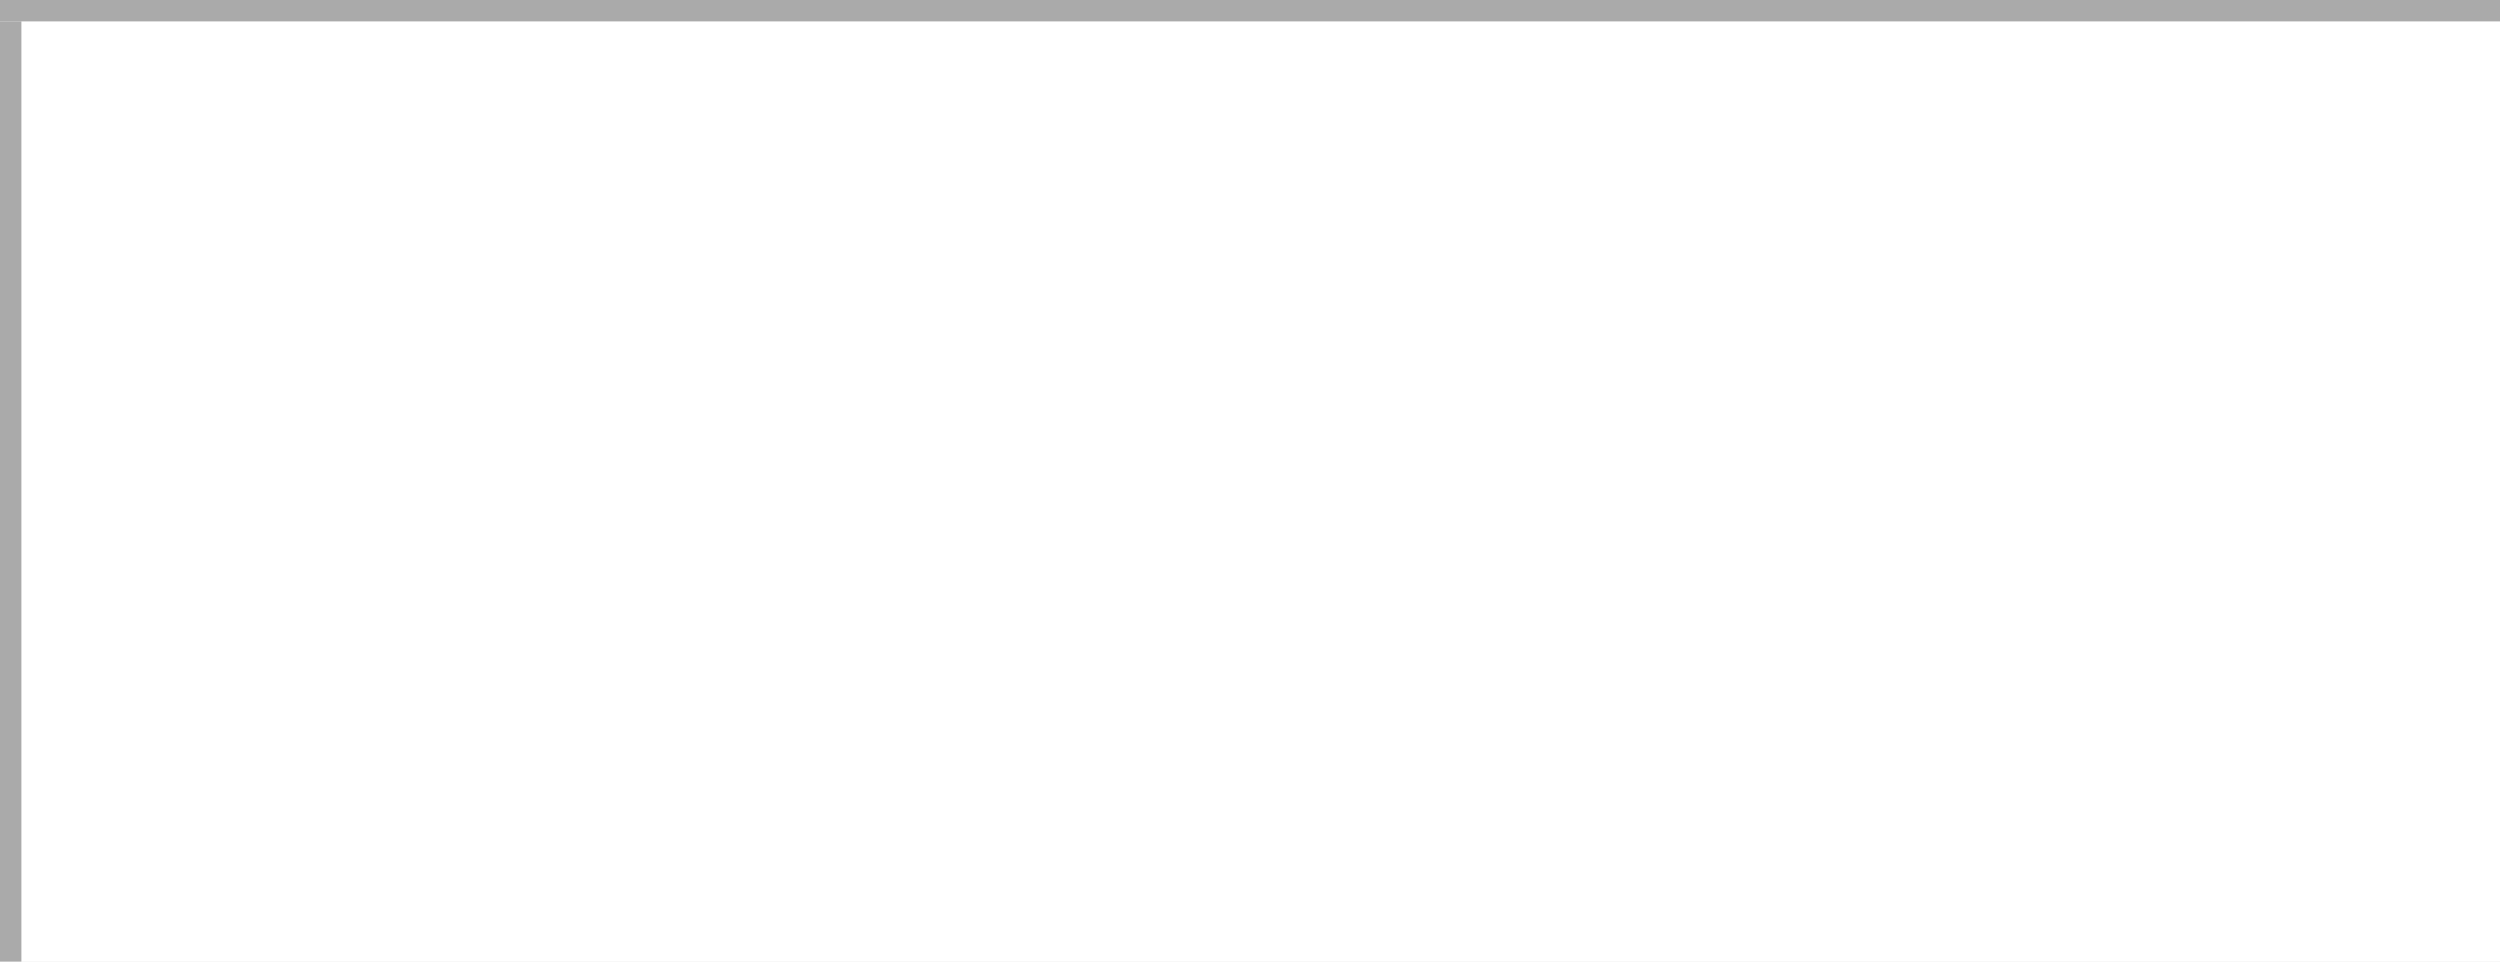
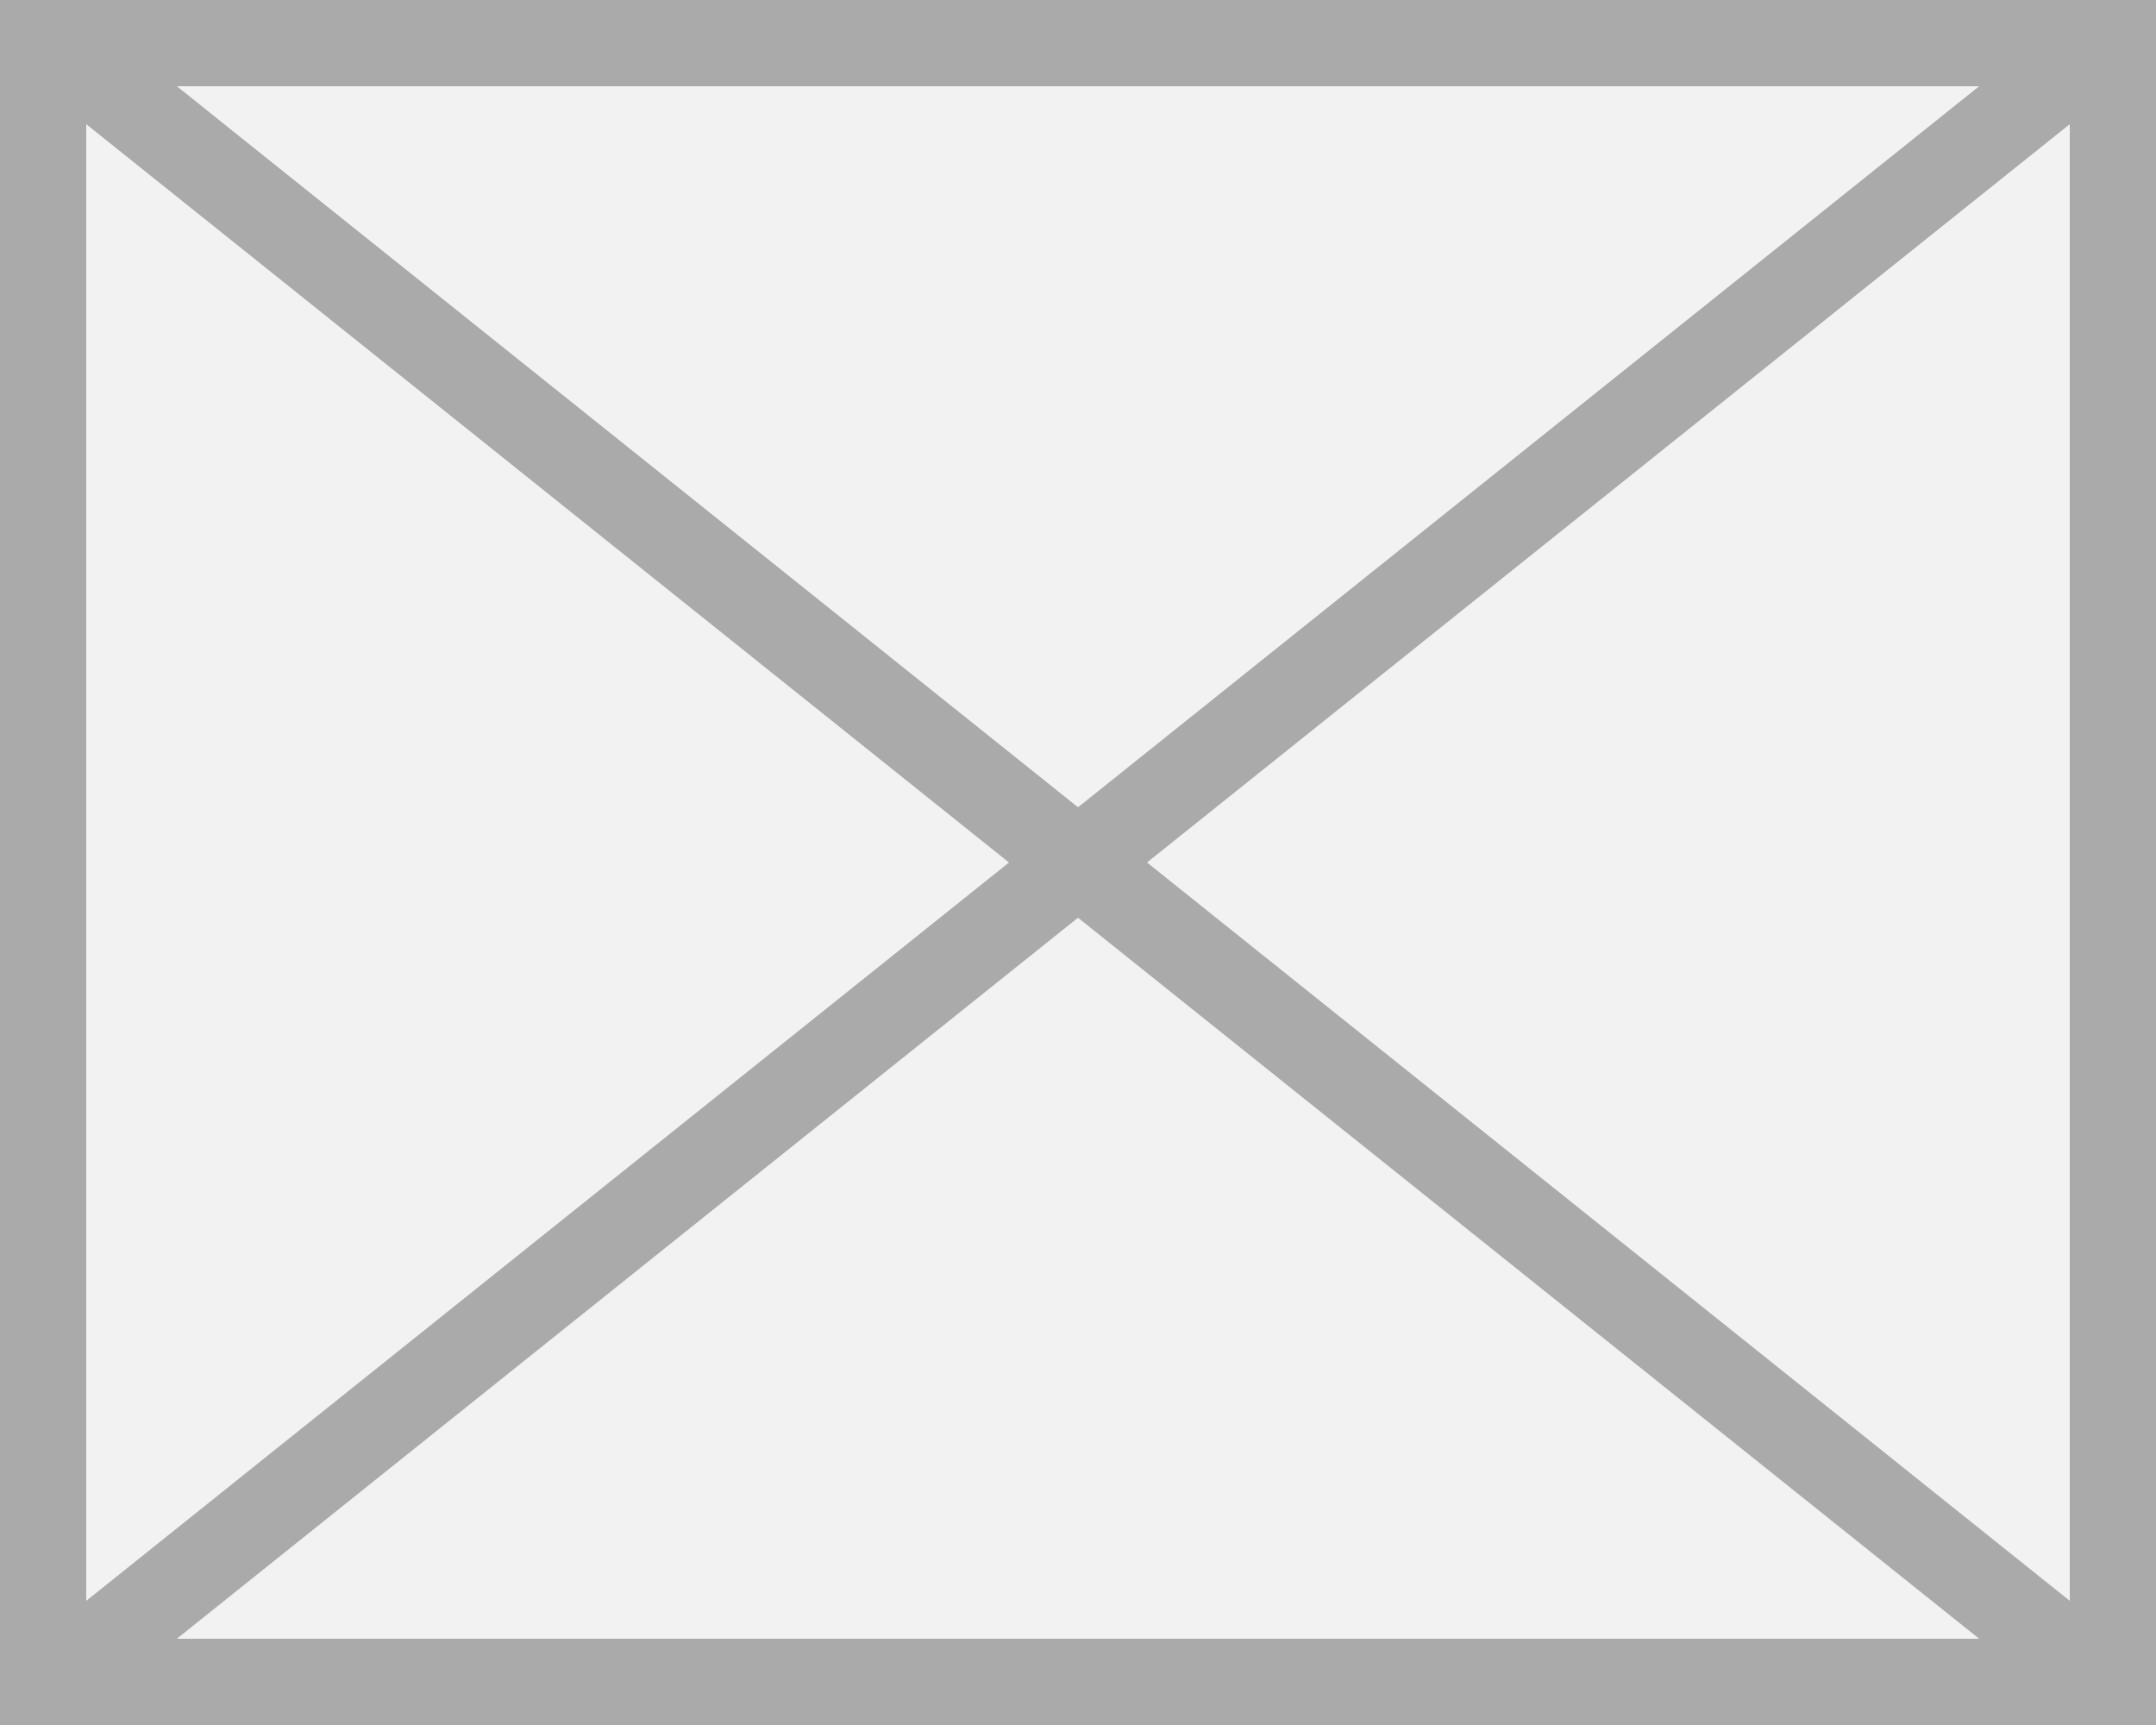
- <svg xmlns="http://www.w3.org/2000/svg" version="1.1" width="117px" height="45px" viewBox="585 135 117 45">
-   <path d="M 1 1  L 117 1  L 117 45  L 1 45  L 1 1  Z " fill-rule="nonzero" fill="rgba(255, 255, 255, 1)" stroke="none" transform="matrix(1 0 0 1 585 135 )" class="fill" />
-   <path d="M 0.5 1  L 0.5 45  " stroke-width="1" stroke-dasharray="0" stroke="rgba(170, 170, 170, 1)" fill="none" transform="matrix(1 0 0 1 585 135 )" class="stroke" />
-   <path d="M 0 0.5  L 117 0.5  " stroke-width="1" stroke-dasharray="0" stroke="rgba(170, 170, 170, 1)" fill="none" transform="matrix(1 0 0 1 585 135 )" class="stroke" />
+ <svg xmlns="http://www.w3.org/2000/svg" version="1.1" width="25px" height="20px">
+   <defs>
+     <pattern id="BGPattern" patternUnits="userSpaceOnUse" alignment="0 0" imageRepeat="None" />
+     <mask fill="white" id="Clip2341">
+       <path d="M 0 20  L 0 0  L 25 0  L 25 20  L 0 20  Z " fill-rule="evenodd" />
+     </mask>
+   </defs>
+   <g transform="matrix(1 0 0 1 -36 -145 )">
+     <path d="M 0 20  L 0 0  L 25 0  L 25 20  L 0 20  Z " fill-rule="nonzero" fill="rgba(242, 242, 242, 1)" stroke="none" transform="matrix(1 0 0 1 36 145 )" class="fill" />
+     <path d="M 0 20  L 0 0  L 25 0  L 25 20  L 0 20  Z " stroke-width="2" stroke-dasharray="0" stroke="rgba(170, 170, 170, 1)" fill="none" transform="matrix(1 0 0 1 36 145 )" class="stroke" mask="url(#Clip2341)" />
+     <path d="M 24.512 0.39  L 0.488 19.61  M 0.488 0.39  L 24.512 19.61  " stroke-width="1" stroke-dasharray="0" stroke="rgba(170, 170, 170, 1)" fill="none" transform="matrix(1 0 0 1 36 145 )" class="stroke" />
+   </g>
</svg>
